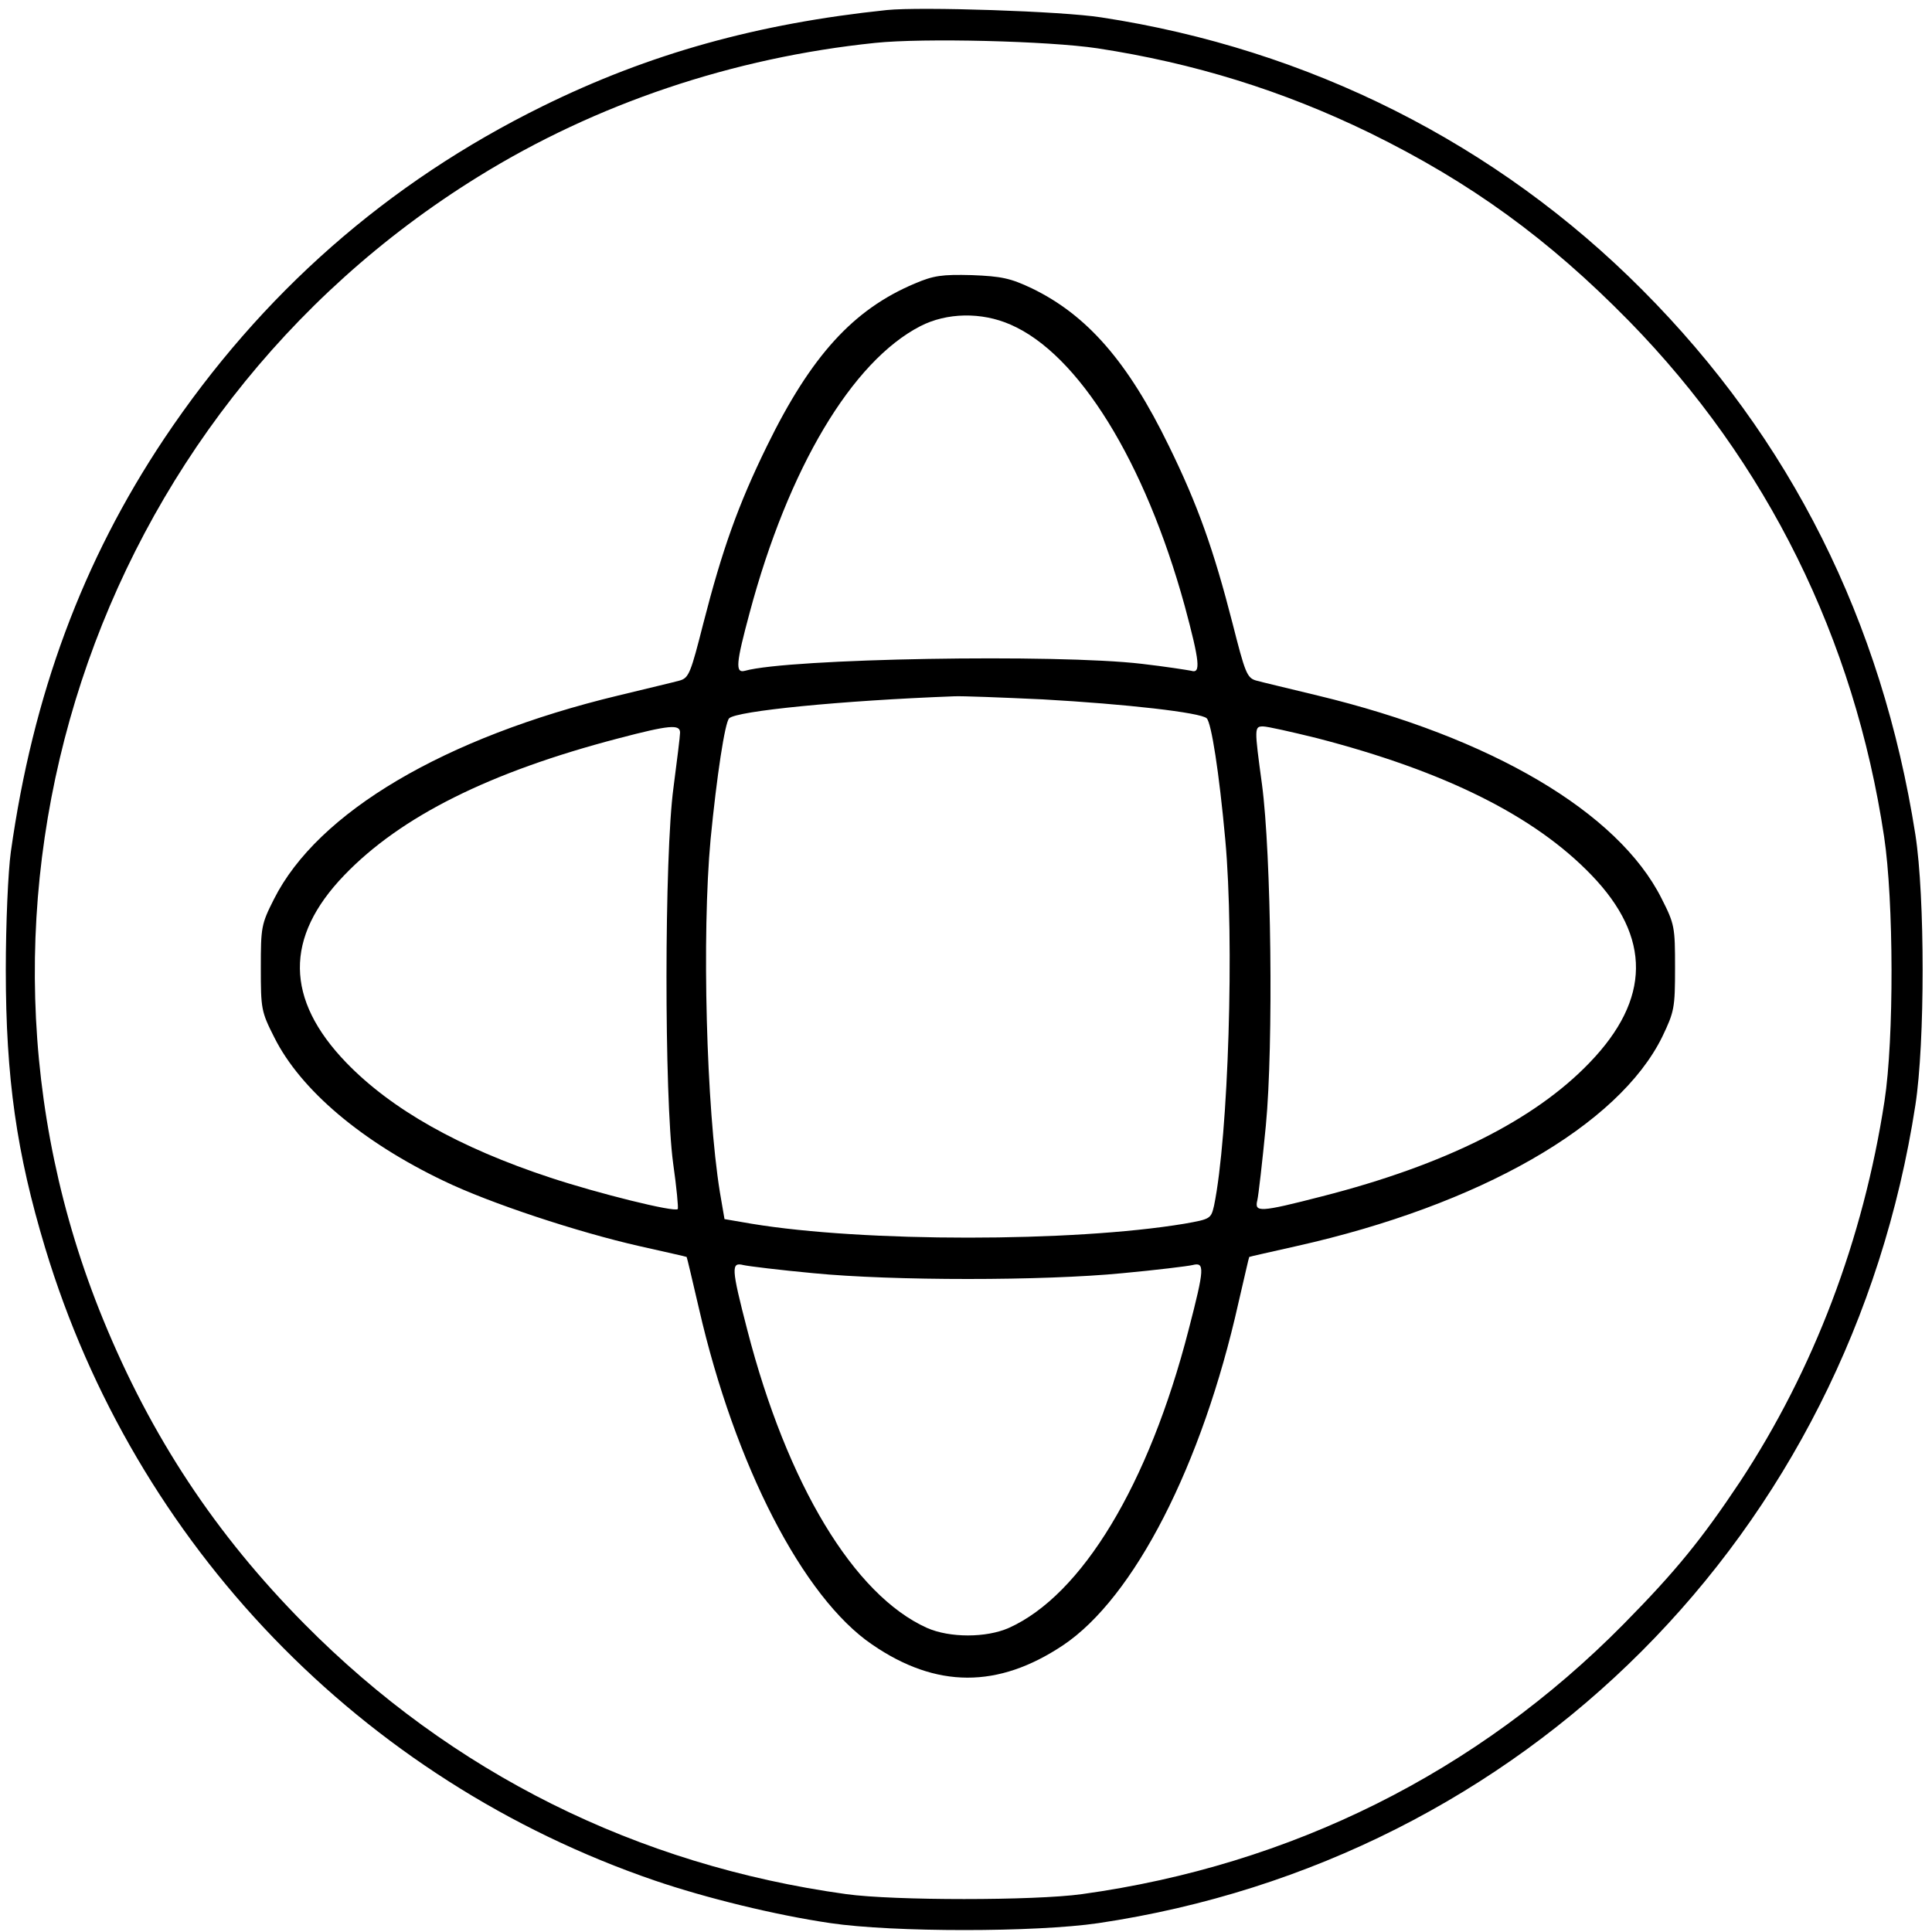
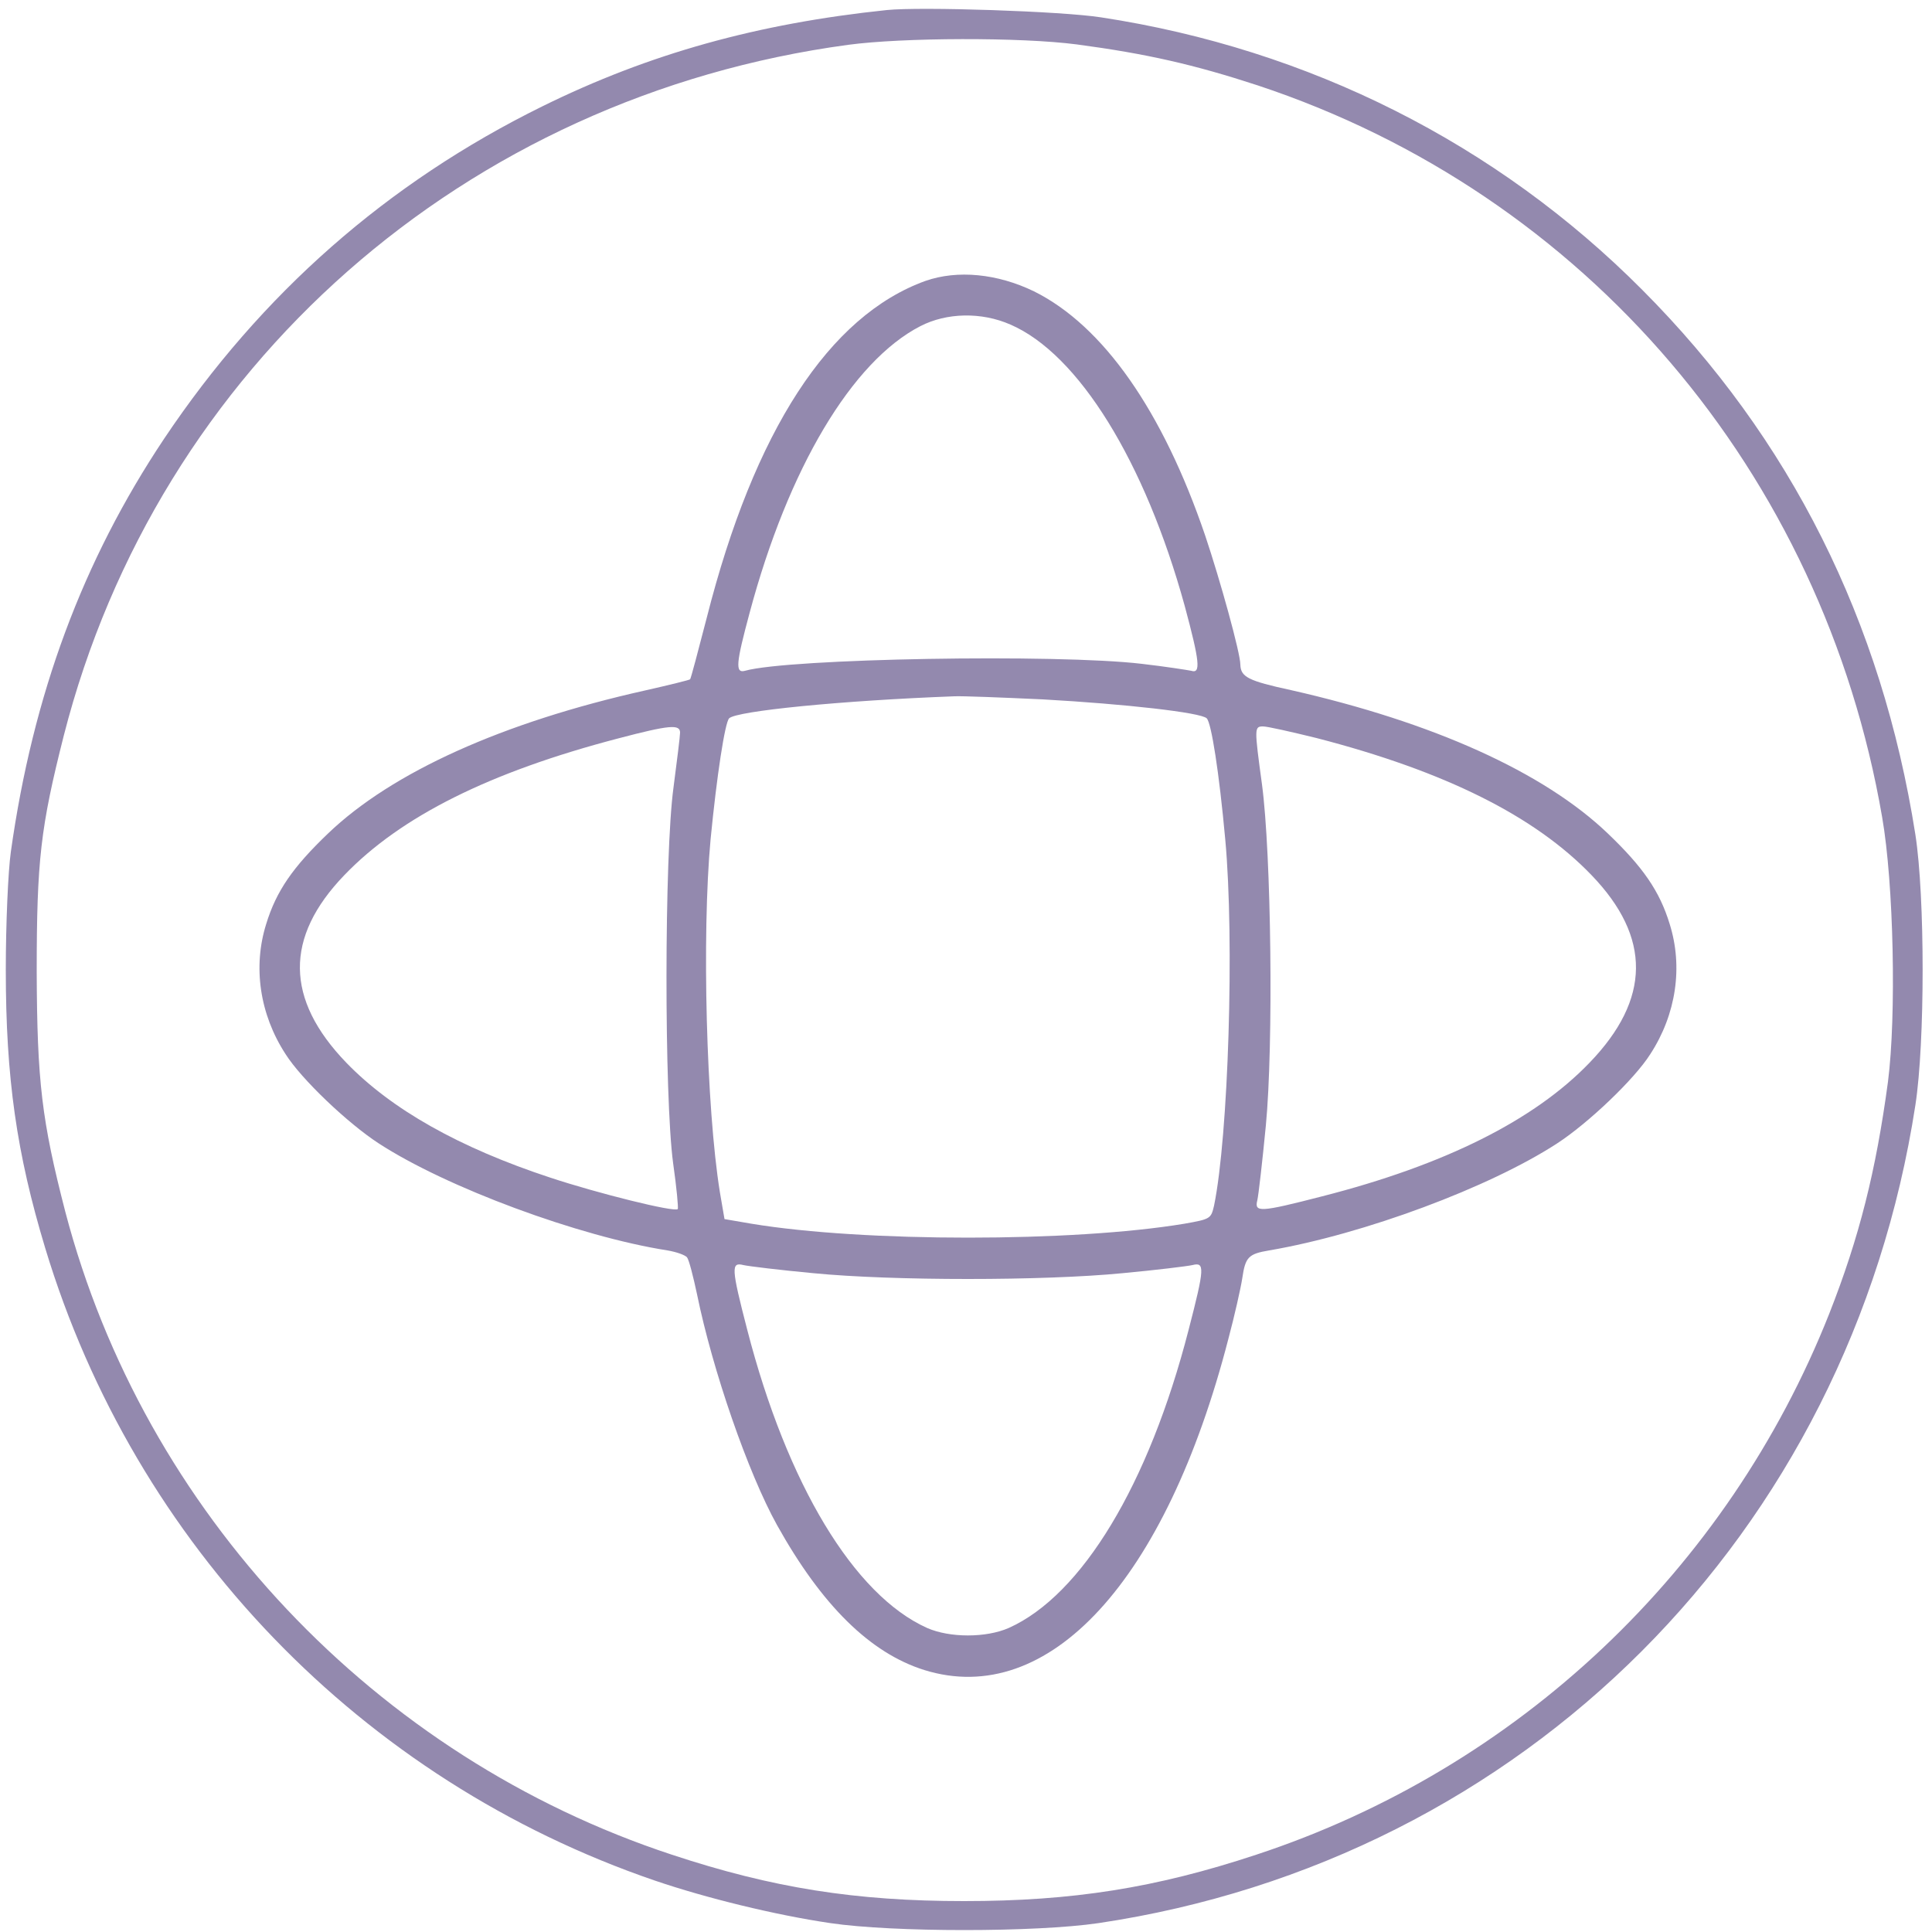
<svg xmlns="http://www.w3.org/2000/svg" version="1.0" width="500pt" height="500pt" viewBox="0 0 500 500" preserveAspectRatio="xMidYMid meet">
-   <g transform="translate(0,500) scale(0.1,-0.1)" fill="#000000" stroke="none">
-     <path d="M2295 4974 c-335 -35 -615 -113 -891 -249 -402 -198 -728 -485 -979 -860 -211 -316 -340 -663 -397 -1070 -7 -50 -13 -185 -13 -305 0 -280 28 -475 102 -720 232 -768 818 -1377 1578 -1637 132 -45 311 -89 454 -110 162 -24 531 -24 694 0 1101 164 1943 1007 2114 2117 25 162 25 539 0 700 -87 553 -323 1025 -707 1410 -376 378 -862 623 -1400 705 -101 16 -467 28 -555 19z m545 -99 c249 -38 479 -109 705 -219 261 -128 462 -274 671 -487 357 -365 583 -822 660 -1334 25 -166 26 -523 1 -685 -55 -358 -183 -695 -374 -985 -100 -150 -166 -231 -301 -368 -379 -384 -860 -624 -1402 -699 -123 -17 -487 -17 -610 0 -542 75 -1021 314 -1402 699 -230 232 -397 485 -521 788 -443 1081 -30 2339 971 2958 305 189 659 308 1027 346 124 13 448 5 575 -14z" />
-     <path d="M2367 4266 c-159 -67 -268 -187 -382 -420 -75 -153 -116 -269 -165 -460 -32 -126 -37 -140 -60 -147 -14 -4 -86 -21 -160 -39 -449 -108 -778 -302 -891 -527 -33 -65 -34 -73 -34 -178 0 -106 1 -113 35 -180 68 -136 227 -270 438 -371 120 -58 348 -133 507 -169 66 -15 121 -27 122 -28 1 -1 15 -61 32 -134 93 -405 269 -747 448 -869 166 -114 326 -114 494 -2 184 123 360 466 454 886 15 64 27 118 28 119 1 1 56 13 122 28 474 106 834 312 947 542 31 65 33 74 33 178 0 106 -1 113 -35 180 -112 223 -441 417 -890 525 -74 18 -146 35 -160 39 -23 7 -28 21 -60 147 -49 191 -90 307 -165 460 -106 218 -212 339 -355 408 -55 26 -78 31 -155 34 -77 2 -99 -1 -148 -22z m248 -106 c176 -76 348 -354 451 -728 39 -145 42 -176 17 -168 -10 2 -67 11 -128 18 -219 26 -914 14 -1027 -18 -26 -7 -23 20 12 150 100 374 265 651 442 742 68 35 158 37 233 4z m84 -970 c214 -12 409 -34 424 -49 12 -12 32 -139 48 -314 24 -262 8 -767 -29 -947 -8 -34 -9 -35 -77 -47 -289 -48 -830 -48 -1120 0 l-70 12 -12 70 c-35 217 -47 665 -24 913 16 164 37 302 48 313 19 19 290 46 583 57 19 1 122 -3 229 -8z m-939 -86 c0 -9 -8 -73 -17 -142 -24 -176 -24 -801 -1 -972 9 -63 14 -117 12 -119 -8 -9 -208 41 -329 81 -237 78 -412 177 -529 298 -158 164 -160 324 -5 485 146 152 376 267 709 354 133 35 160 37 160 15z m1647 -14 c333 -86 565 -202 712 -355 155 -161 153 -321 -5 -485 -143 -149 -375 -265 -692 -346 -163 -42 -176 -42 -168 -10 3 13 13 100 22 193 20 209 14 703 -10 883 -20 147 -20 150 3 150 11 0 73 -14 138 -30z m-1302 -1385 c205 -20 595 -20 800 0 86 8 168 18 181 21 32 8 32 -6 -10 -168 -103 -400 -276 -686 -465 -771 -59 -26 -153 -26 -212 0 -189 85 -362 372 -465 771 -42 162 -42 176 -10 168 13 -3 95 -13 181 -21z" />
+   <g transform="translate(0,500) scale(0.1,-0.1)" fill="#9389AE" stroke="none">
+     <path d="M2295 4974 c-335 -35 -615 -113 -891 -249 -402 -198 -728 -485 -979 -860 -211 -316 -340 -663 -397 -1070 -7 -50 -13 -185 -13 -305 0 -280 28 -475 102 -720 232 -768 818 -1377 1578 -1637 132 -45 311 -89 454 -110 162 -24 531 -24 694 0 1101 164 1943 1007 2114 2117 25 162 25 539 0 700 -87 553 -323 1025 -707 1410 -376 378 -862 623 -1400 705 -101 16 -467 28 -555 19z m492 -89 c180 -24 303 -52 468 -106 848 -281 1462 -1001 1616 -1894 30 -172 37 -514 15 -685 -31 -230 -74 -402 -152 -600 -263 -664 -806 -1177 -1483 -1400 -260 -86 -475 -120 -756 -120 -281 0 -496 34 -756 120 -768 253 -1366 886 -1570 1664 -61 236 -73 337 -74 621 0 289 10 374 70 611 244 955 1038 1654 2030 1788 141 19 447 20 592 1z" />
+     <path d="M2395 4273 c-249 -90 -443 -387 -566 -872 -22 -85 -41 -157 -43 -159 -2 -2 -55 -15 -117 -29 -367 -82 -654 -211 -820 -370 -91 -87 -134 -149 -160 -234 -35 -111 -17 -234 50 -337 41 -65 161 -179 241 -231 175 -114 518 -241 747 -277 24 -4 46 -12 51 -18 5 -6 16 -49 26 -96 40 -196 132 -462 207 -597 116 -208 241 -331 381 -375 322 -100 625 230 787 857 16 60 32 131 36 157 8 55 16 63 70 72 245 42 570 163 745 277 80 52 200 166 241 231 67 103 85 226 50 337 -26 85 -69 147 -160 234 -166 159 -453 288 -820 371 -111 24 -130 34 -131 66 0 30 -52 218 -91 334 -110 323 -264 543 -443 632 -95 46 -198 56 -281 27z m220 -113 c176 -76 348 -354 451 -728 39 -145 42 -176 17 -168 -10 2 -67 11 -128 18 -219 26 -914 14 -1027 -18 -26 -7 -23 20 12 150 100 374 265 651 442 742 68 35 158 37 233 4z m84 -970 c214 -12 409 -34 424 -49 12 -12 32 -139 48 -314 24 -262 8 -767 -29 -947 -8 -34 -9 -35 -77 -47 -289 -48 -830 -48 -1120 0 l-70 12 -12 70 c-35 217 -47 665 -24 913 16 164 37 302 48 313 19 19 290 46 583 57 19 1 122 -3 229 -8z m-939 -86 c0 -9 -8 -73 -17 -142 -24 -176 -24 -801 -1 -972 9 -63 14 -117 12 -119 -8 -9 -208 41 -329 81 -237 78 -412 177 -529 298 -158 164 -160 324 -5 485 146 152 376 267 709 354 133 35 160 37 160 15z m1647 -14 c333 -86 565 -202 712 -355 155 -161 153 -321 -5 -485 -143 -149 -375 -265 -692 -346 -163 -42 -176 -42 -168 -10 3 13 13 100 22 193 20 209 14 703 -10 883 -20 147 -20 150 3 150 11 0 73 -14 138 -30z m-1302 -1385 c205 -20 595 -20 800 0 86 8 168 18 181 21 32 8 32 -6 -10 -168 -103 -400 -276 -686 -465 -771 -59 -26 -153 -26 -212 0 -189 85 -362 372 -465 771 -42 162 -42 176 -10 168 13 -3 95 -13 181 -21z" />
  </g>
</svg>
